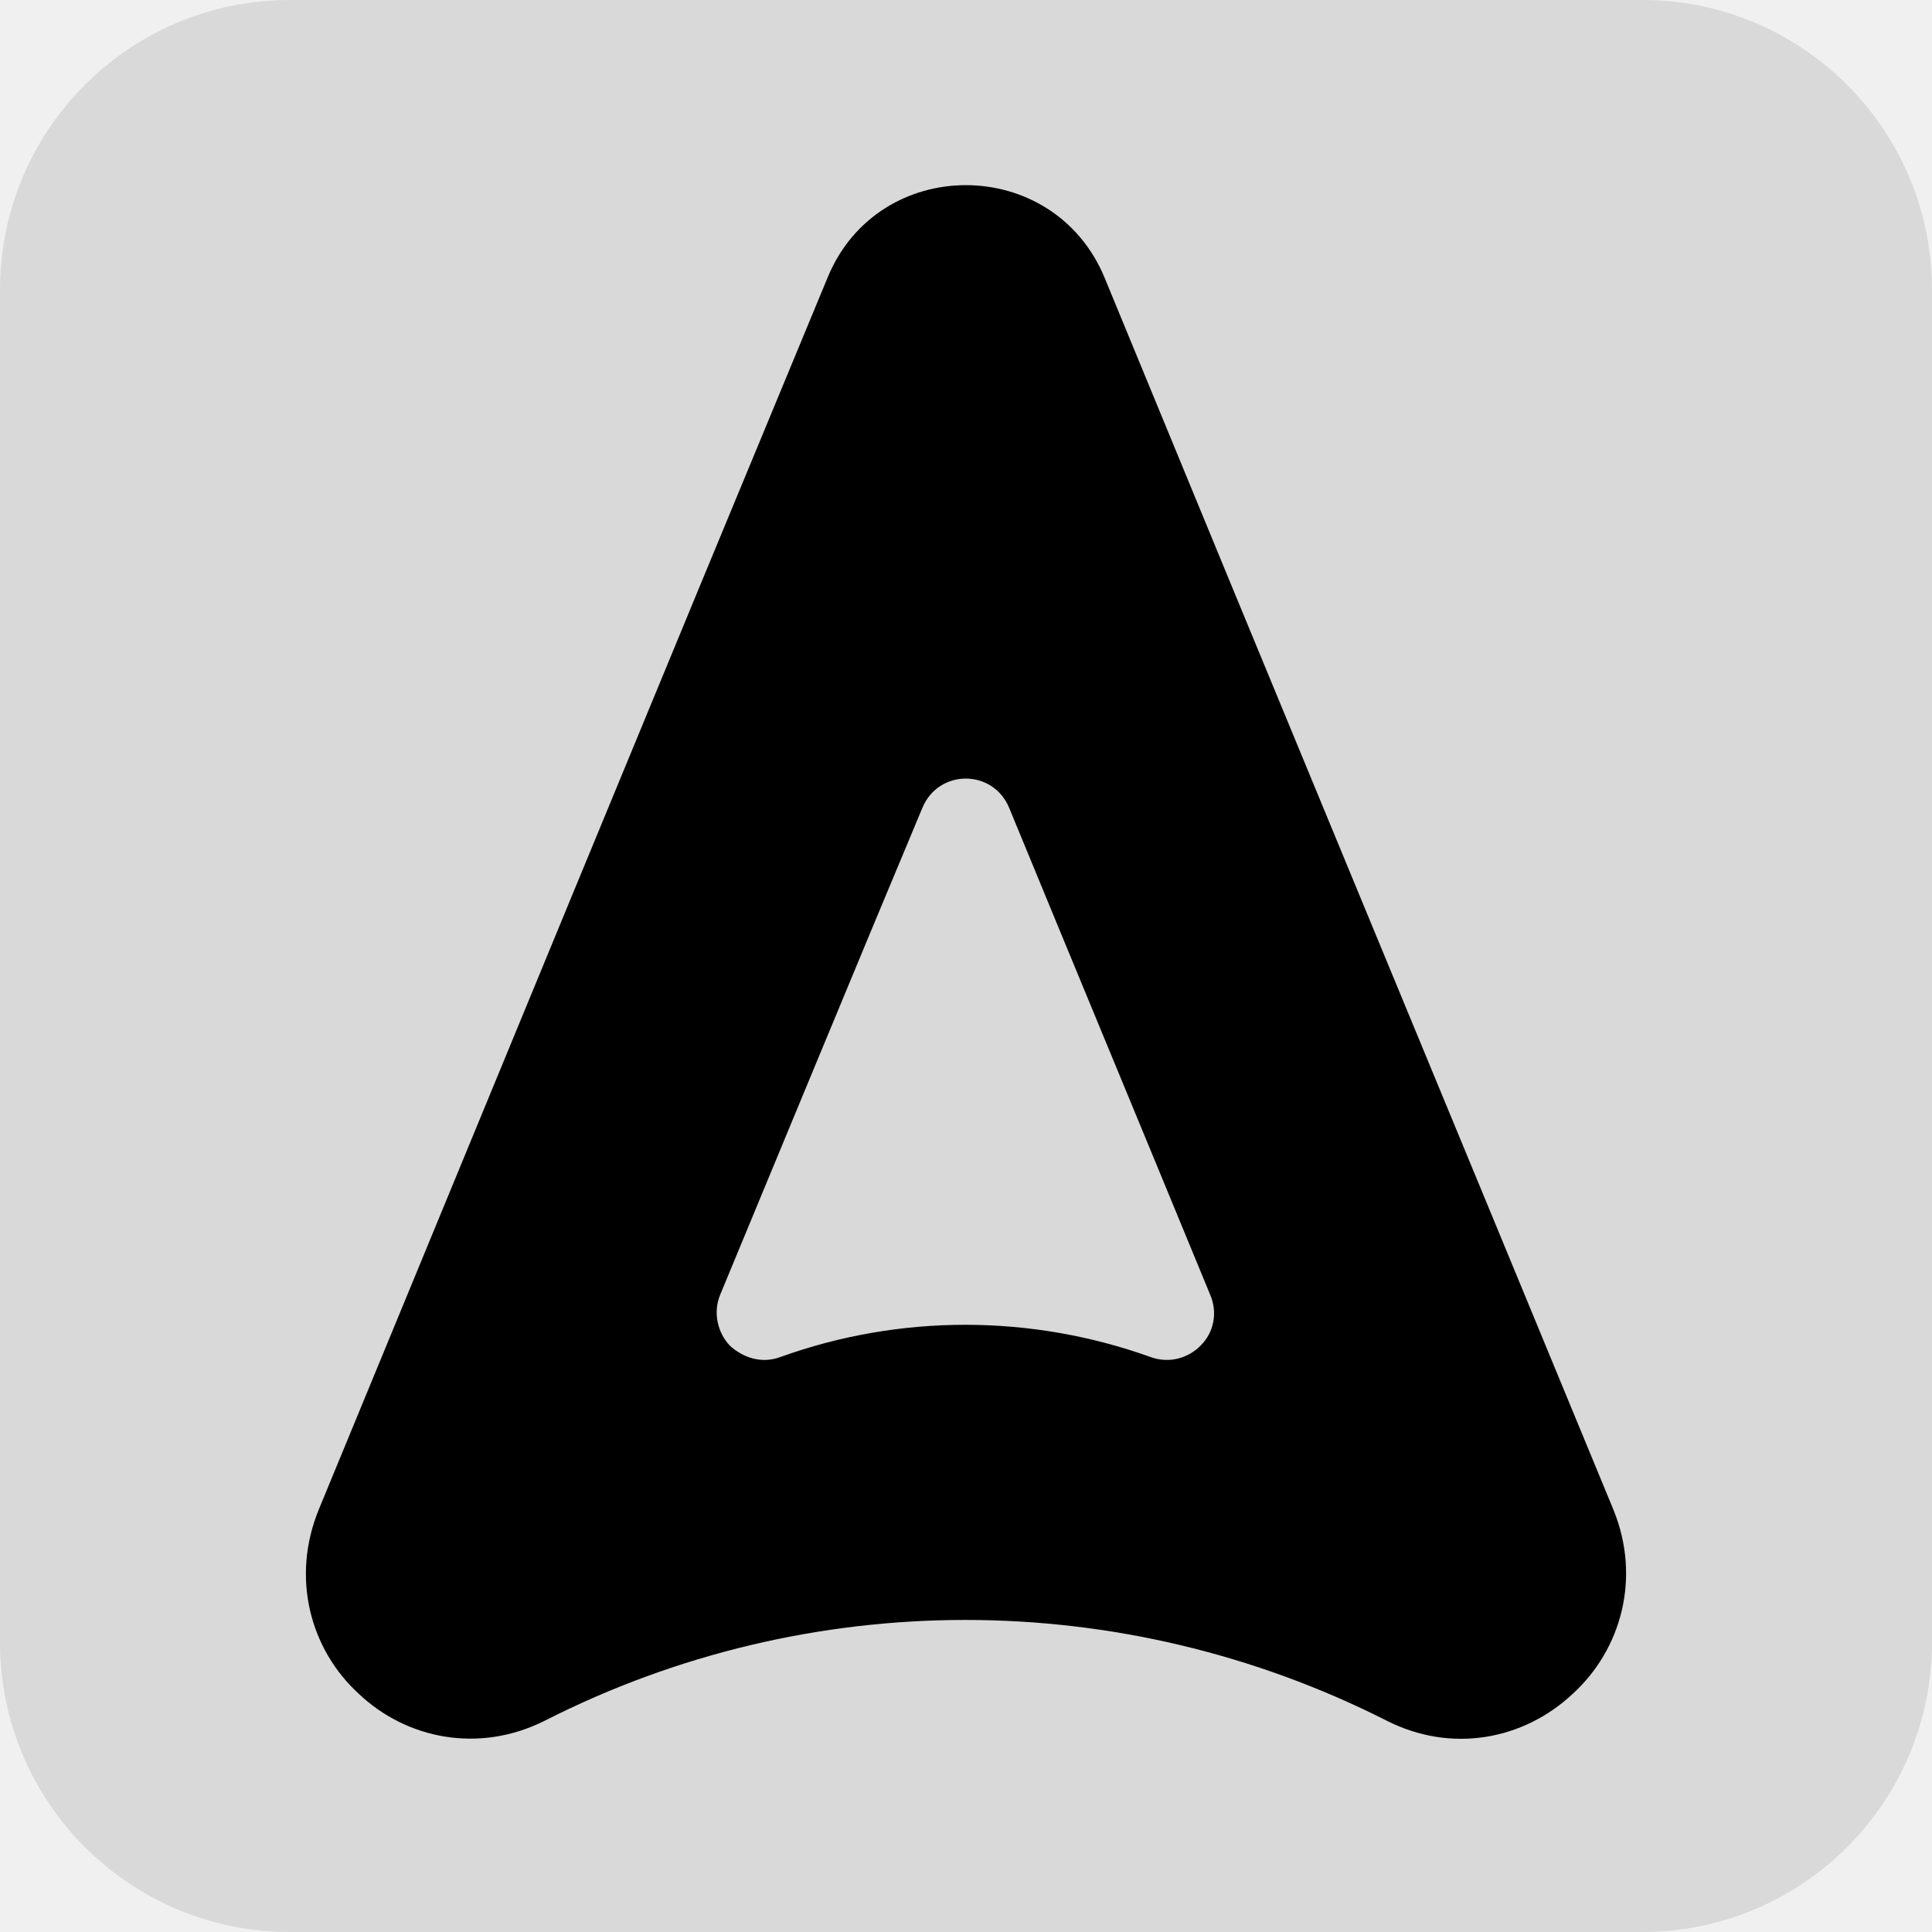
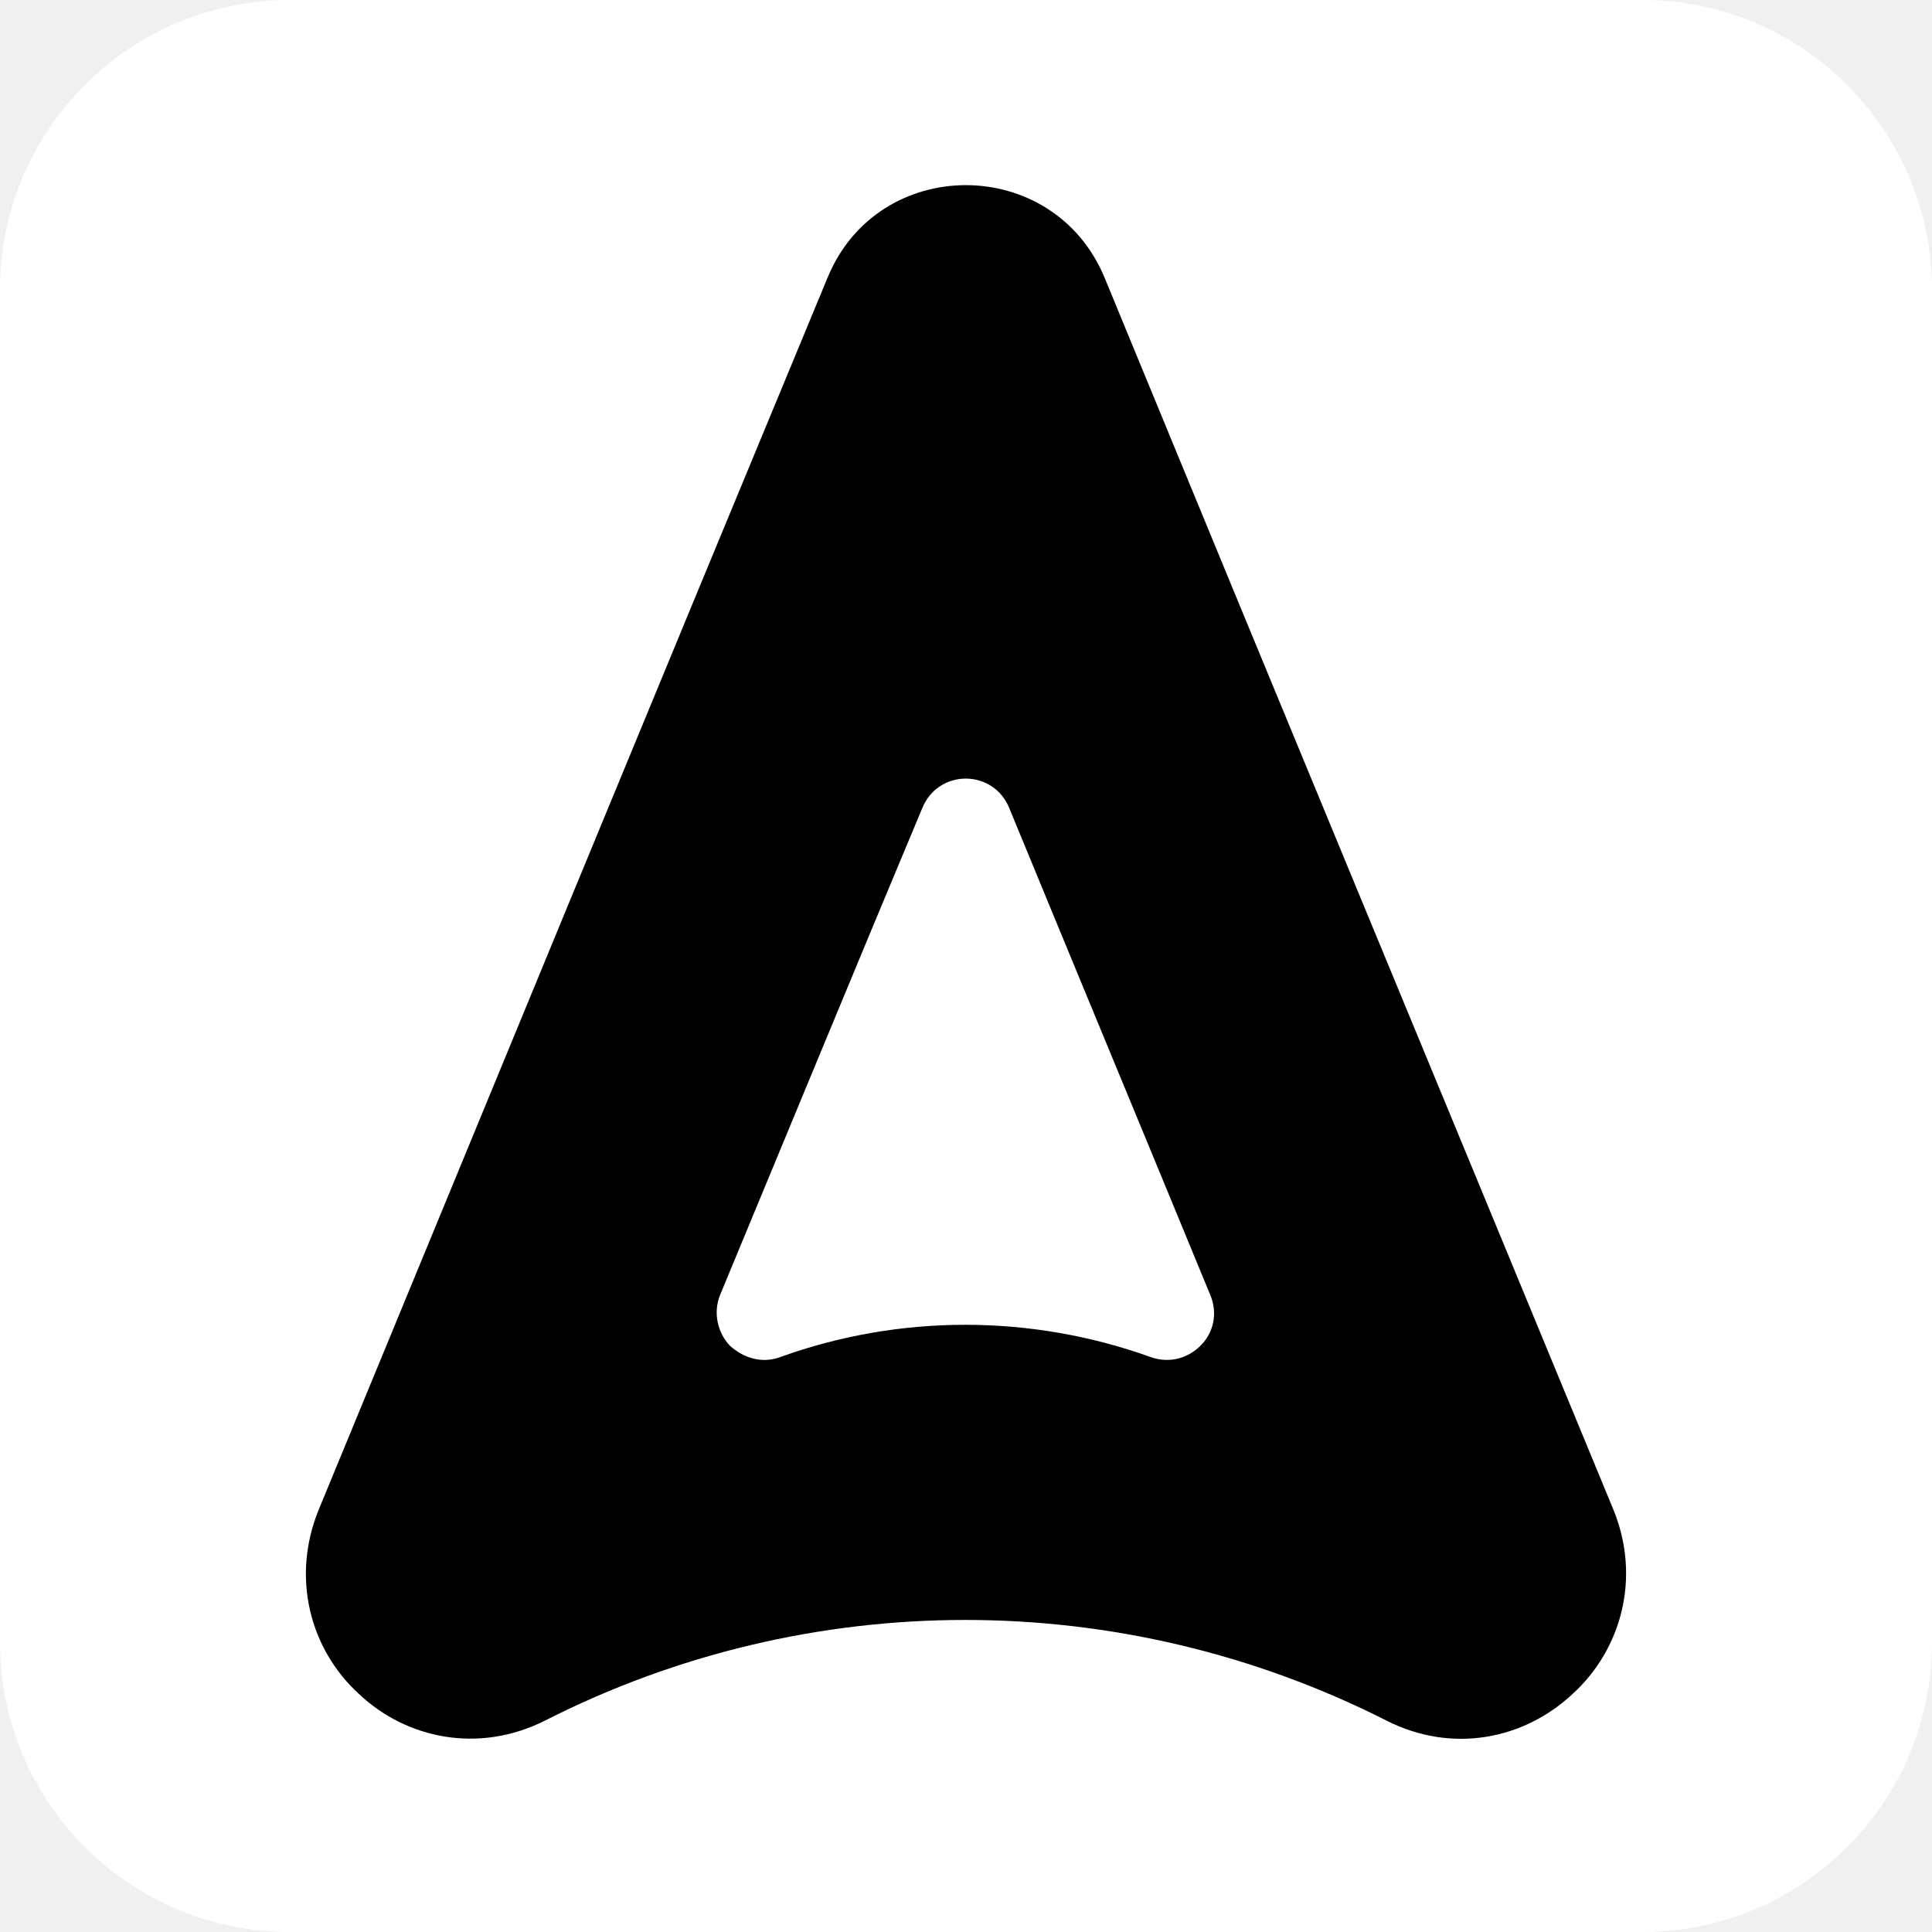
<svg xmlns="http://www.w3.org/2000/svg" width="240" height="240" viewBox="0 0 240 240" fill="none">
-   <rect width="240" height="240" rx="36" fill="#D9D9D9" />
-   <path d="M200.418 187.521C179.4 136.586 158.234 85.577 137.215 34.494C130.851 19.169 109.092 19.169 102.802 34.494C81.635 85.503 60.617 136.586 39.599 187.521C36.12 196.035 38.563 204.919 44.557 210.398C50.478 216.024 59.507 217.875 67.722 213.729C100.507 197.072 139.288 197.072 172.221 213.729C180.362 217.875 189.317 216.098 195.386 210.398C201.381 204.919 203.897 196.035 200.418 187.521ZM149.205 167.088C147.725 168.643 145.356 169.457 142.914 168.569C128.038 163.238 111.757 163.238 96.955 168.569C94.587 169.457 92.293 168.643 90.664 167.162C89.184 165.607 88.518 163.09 89.48 160.795C97.843 140.658 106.132 120.521 114.569 100.384C116.567 95.497 123.376 95.497 125.374 100.384C133.663 120.521 142.026 140.658 150.315 160.795C151.351 163.164 150.685 165.607 149.205 167.088Z" fill="black" />
+   <rect width="240" height="240" rx="36" fill="white" />
+   <path d="M200.418 187.521C179.4 136.586 158.234 85.577 137.215 34.494C130.851 19.169 109.092 19.169 102.802 34.494C81.635 85.503 60.617 136.586 39.599 187.521C36.12 196.035 38.563 204.919 44.557 210.398C50.478 216.024 59.507 217.875 67.722 213.729C100.507 197.072 139.288 197.072 172.221 213.729C180.362 217.875 189.317 216.098 195.386 210.398C201.38 204.919 203.897 196.035 200.418 187.521ZM149.205 167.088C147.725 168.643 145.356 169.457 142.914 168.569C128.038 163.238 111.757 163.238 96.955 168.569C94.587 169.457 92.293 168.643 90.664 167.162C89.184 165.607 88.518 163.09 89.48 160.795C97.843 140.658 106.132 120.521 114.569 100.384C116.567 95.497 123.376 95.497 125.374 100.384C133.663 120.521 142.026 140.658 150.315 160.795C151.351 163.164 150.685 165.607 149.205 167.088Z" fill="black" />
</svg>
